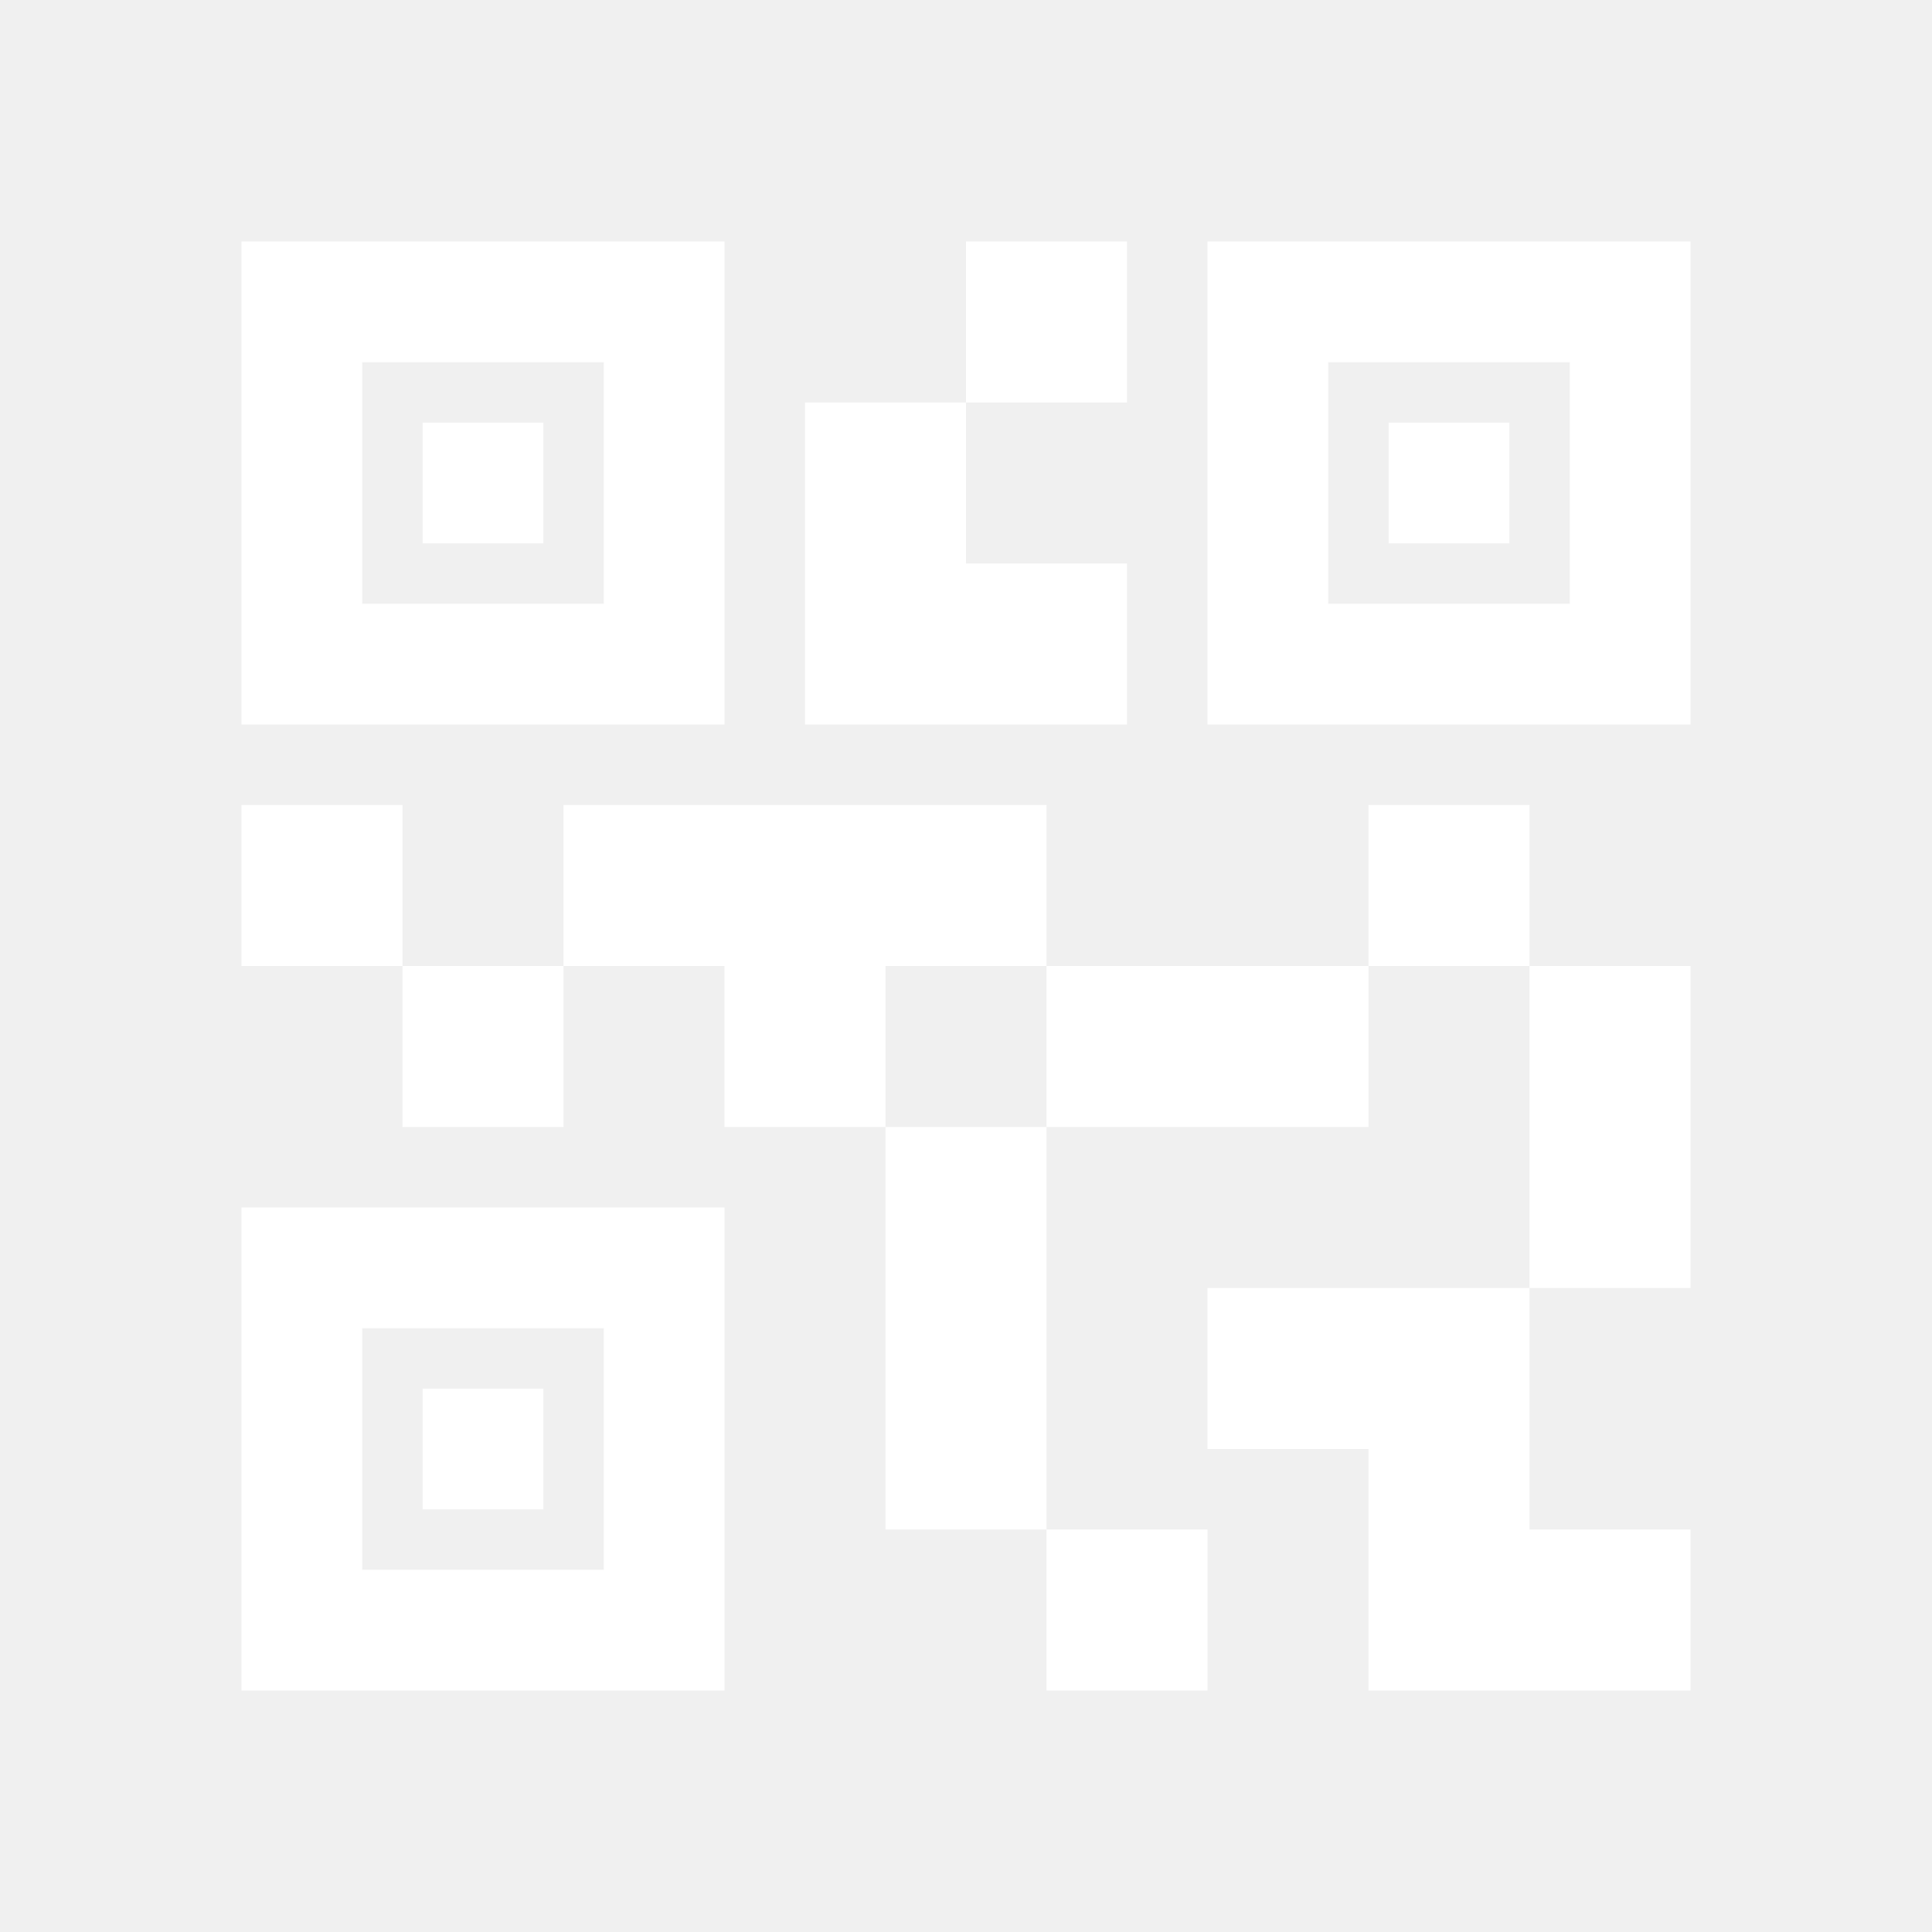
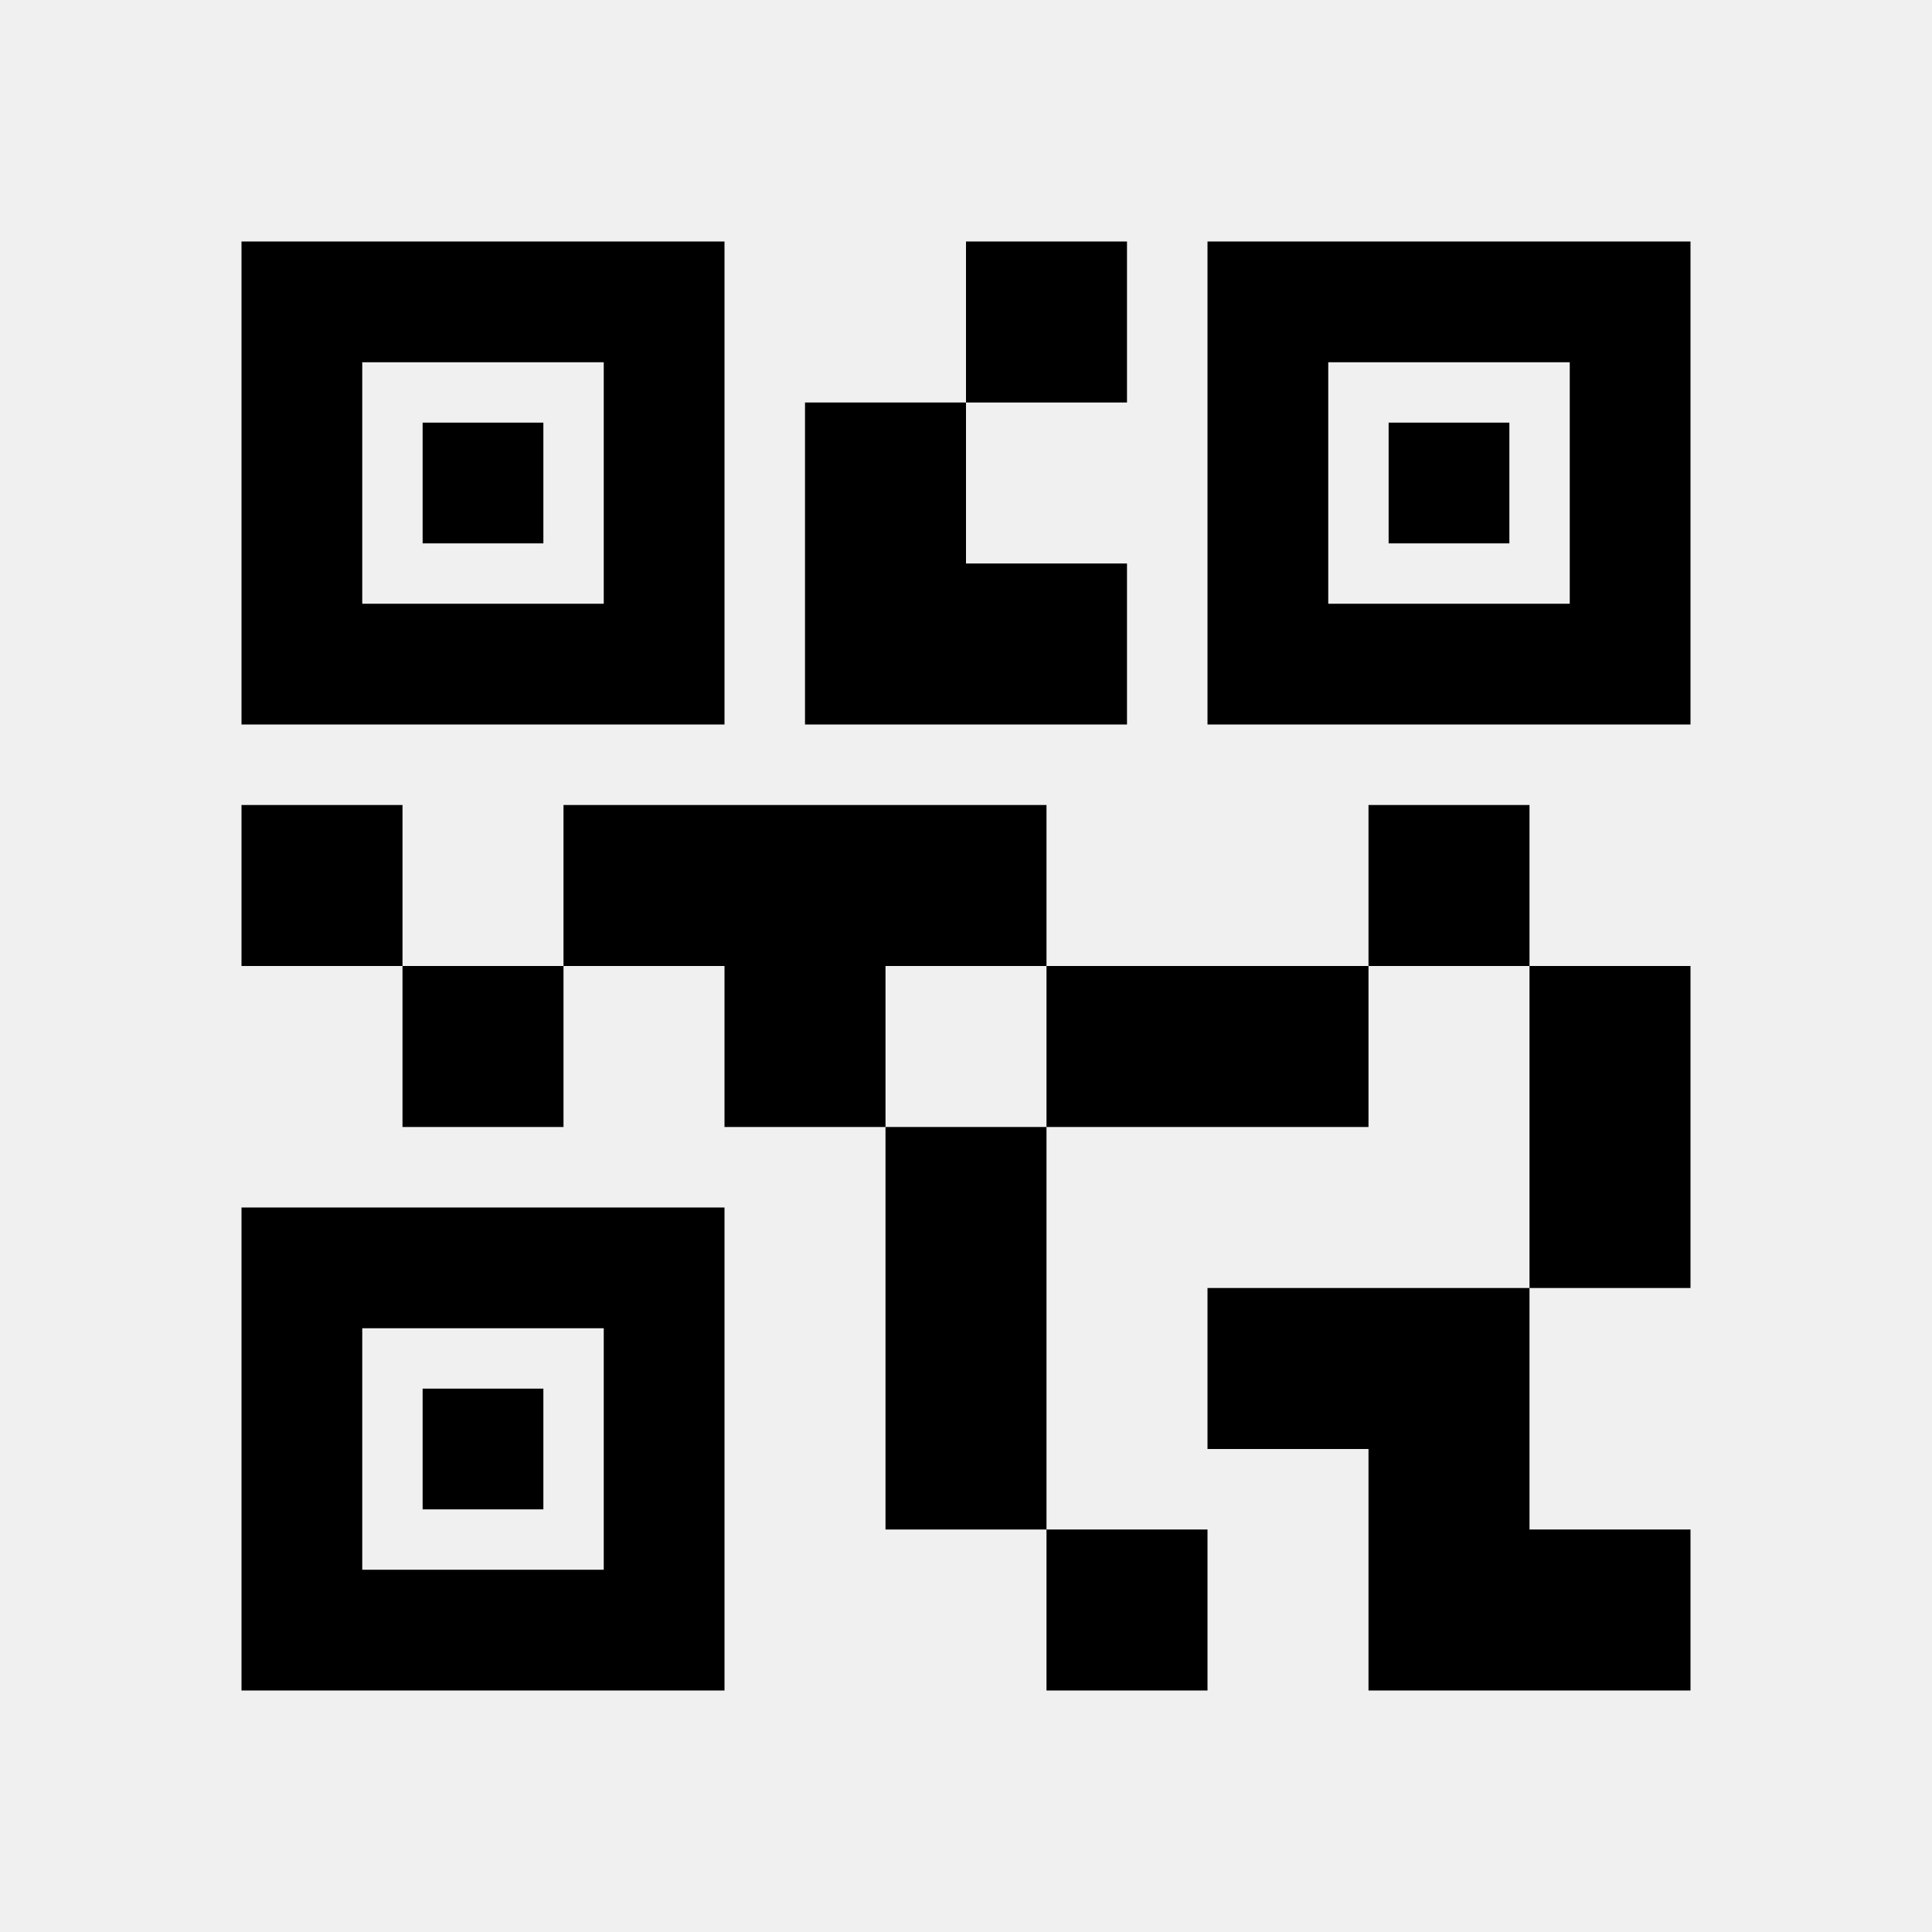
<svg xmlns="http://www.w3.org/2000/svg" width="24" height="24" viewBox="0 0 24 24">
  <g fill="none" fill-rule="evenodd">
    <g>
      <g>
-         <path fill="#FFF" d="M15 21h-2v-2h2v2zm-2-7h-2v5h2v-5zm8-2h-2v4h2v-4zm-2-2h-2v2h2v-2zM7 12H5v2h2v-2zm-2-2H3v2h2v-2zm7-5h2V3h-2v2zm-7.5-.5v3h3v-3h-3zM9 9H3V3h6v6zm-4.5 7.5v3h3v-3h-3zM9 21H3v-6h6v6zm7.5-16.5v3h3v-3h-3zM21 9h-6V3h6v6zm-2 10v-3h-4v2h2v3h4v-2h-2zm-2-7h-4v2h4v-2zm-4-2H7v2h2v2h2v-2h2v-2zm1-1V7h-2V5h-2v4h4zM6.75 5.25h-1.5v1.5h1.5v-1.5zm0 12h-1.5v1.5h1.5v-1.5zm12-12h-1.5v1.5h1.5v-1.5z" />
+         <path fill="#000" d="M15 21h-2v-2h2v2zm-2-7h-2v5h2v-5zm8-2h-2v4h2v-4zm-2-2h-2v2h2v-2zM7 12H5v2h2v-2zm-2-2H3v2h2v-2zm7-5h2V3h-2v2zm-7.5-.5v3h3v-3h-3zM9 9H3V3h6v6zm-4.5 7.5v3h3v-3h-3zM9 21H3v-6h6v6zm7.5-16.5v3h3v-3h-3zM21 9h-6V3h6v6zm-2 10v-3h-4v2h2v3h4v-2h-2zm-2-7h-4v2h4v-2zm-4-2H7v2h2v2h2v-2h2v-2zm1-1V7h-2V5h-2v4h4zM6.75 5.25h-1.5v1.5h1.5v-1.5zm0 12h-1.5v1.5h1.5v-1.5zm12-12h-1.5v1.5h1.5v-1.5z" />
      </g>
    </g>
  </g>
</svg>
